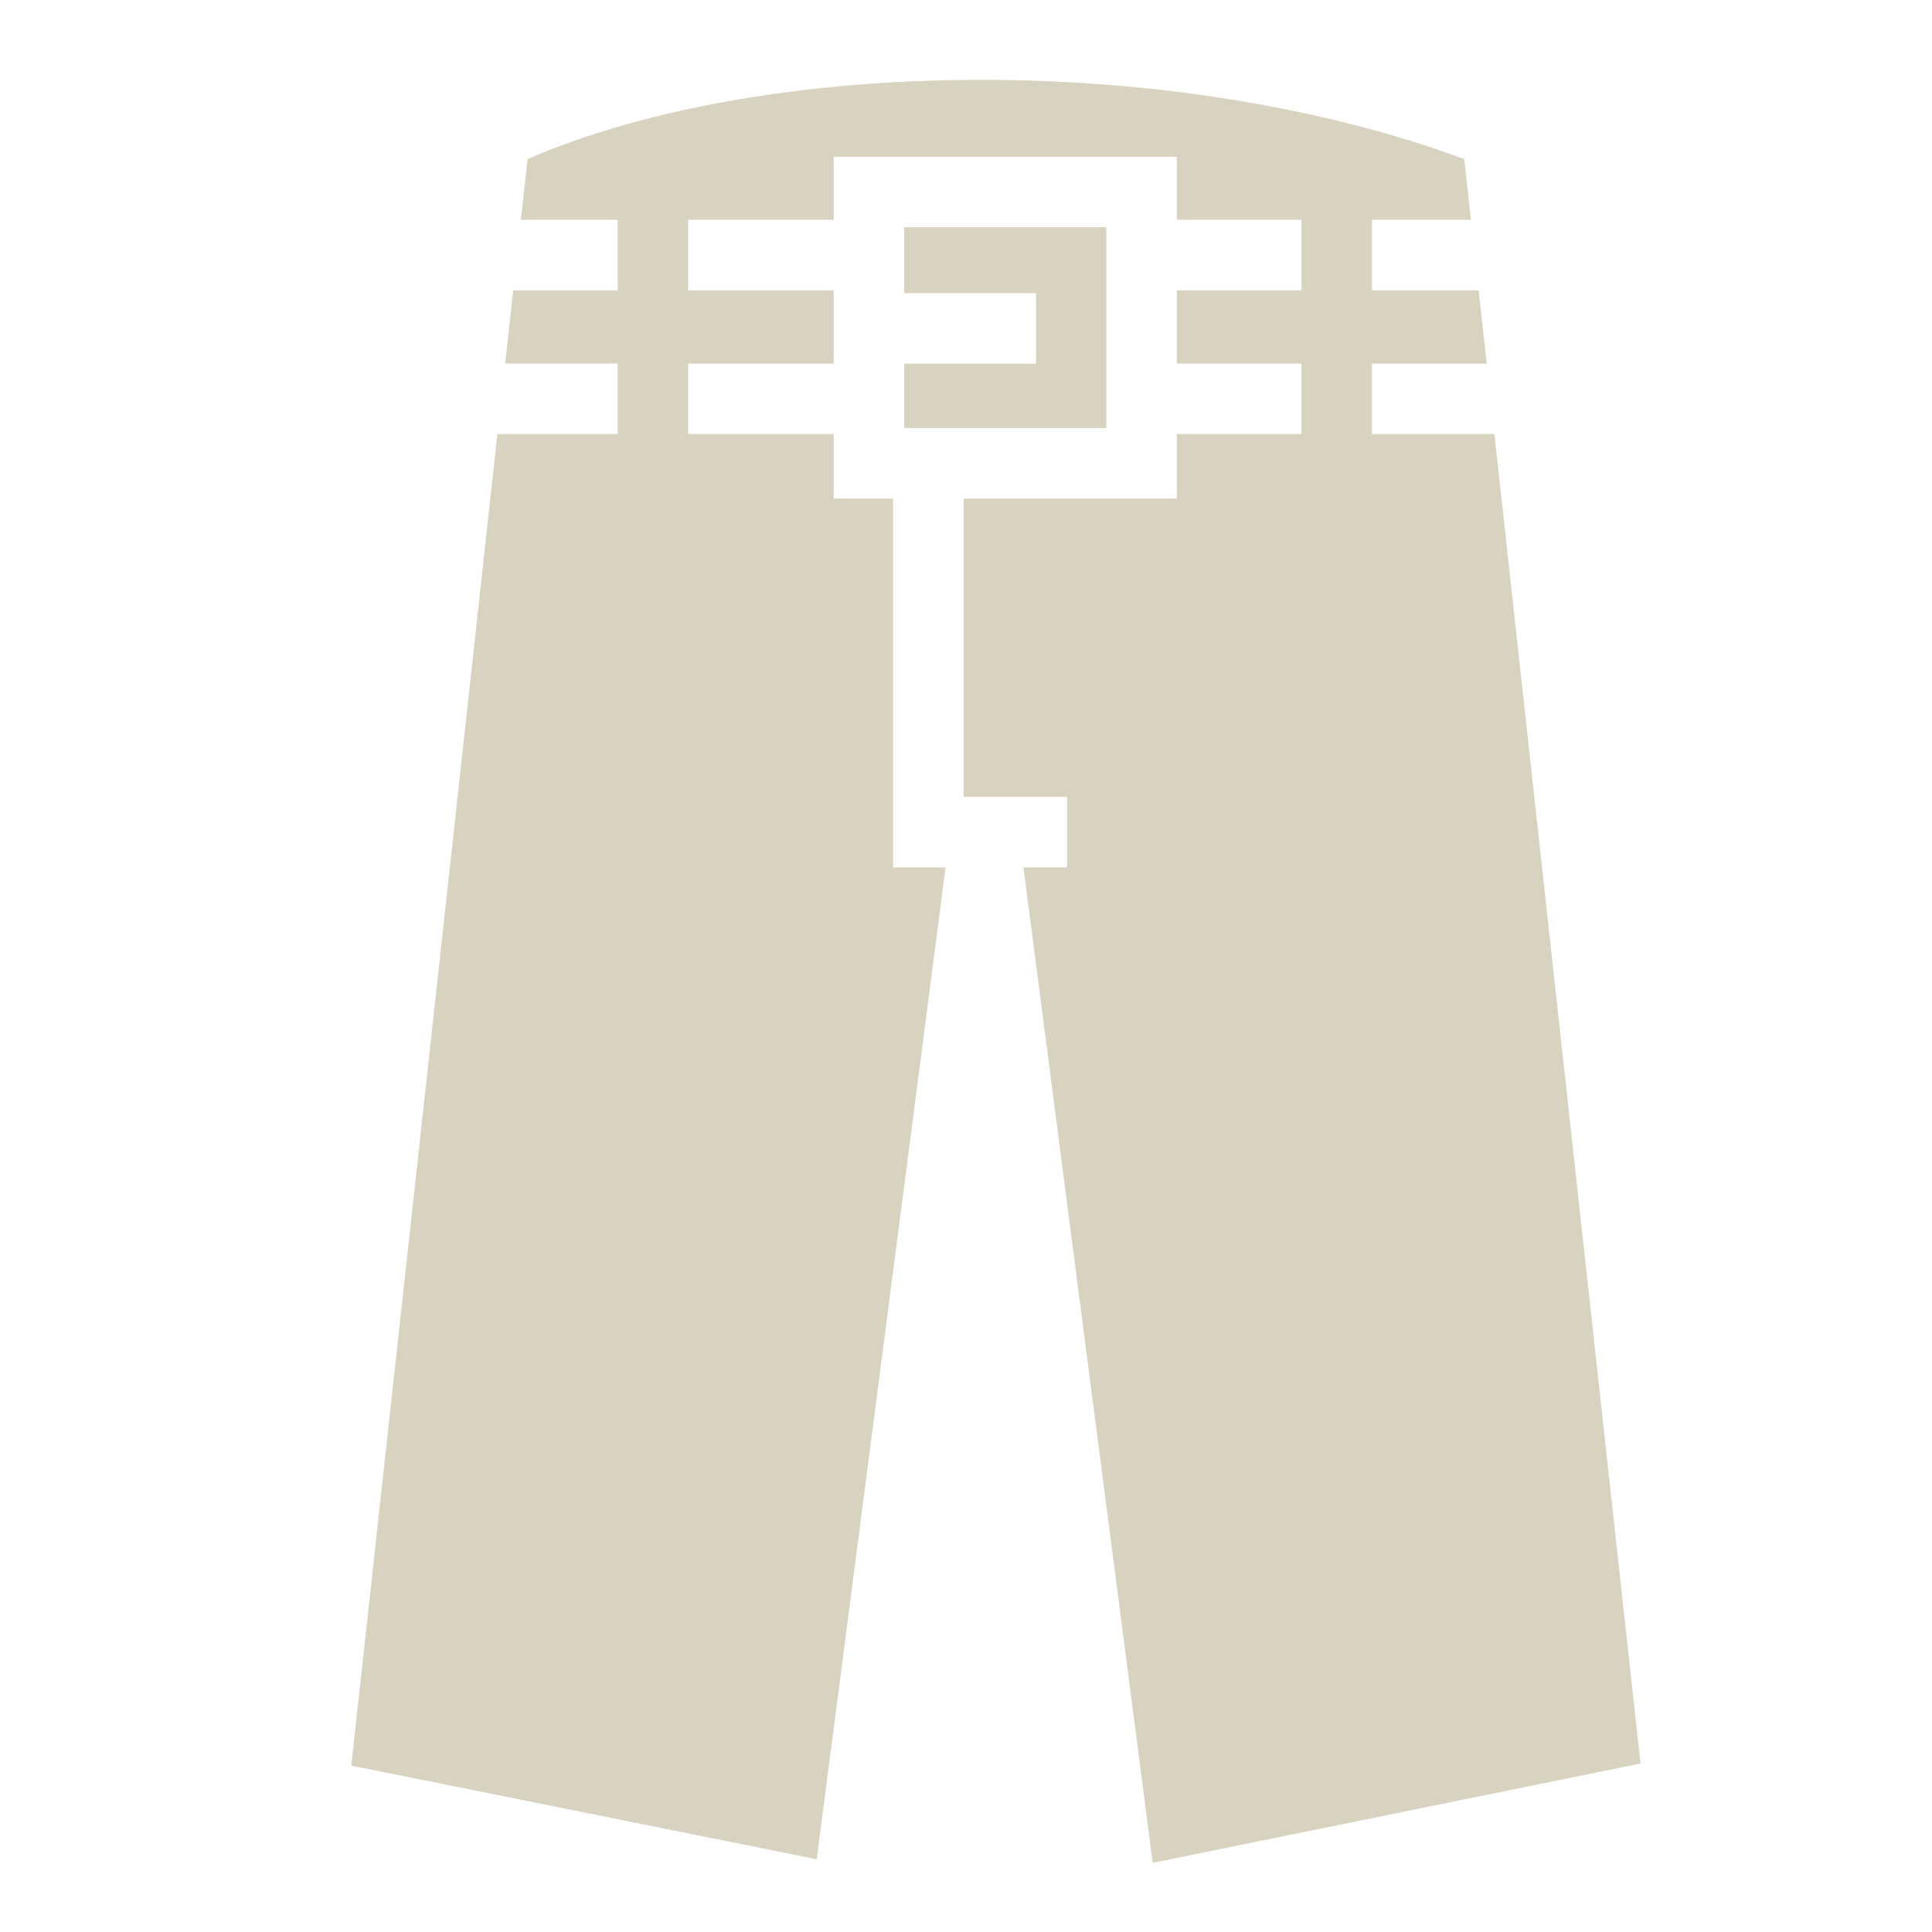
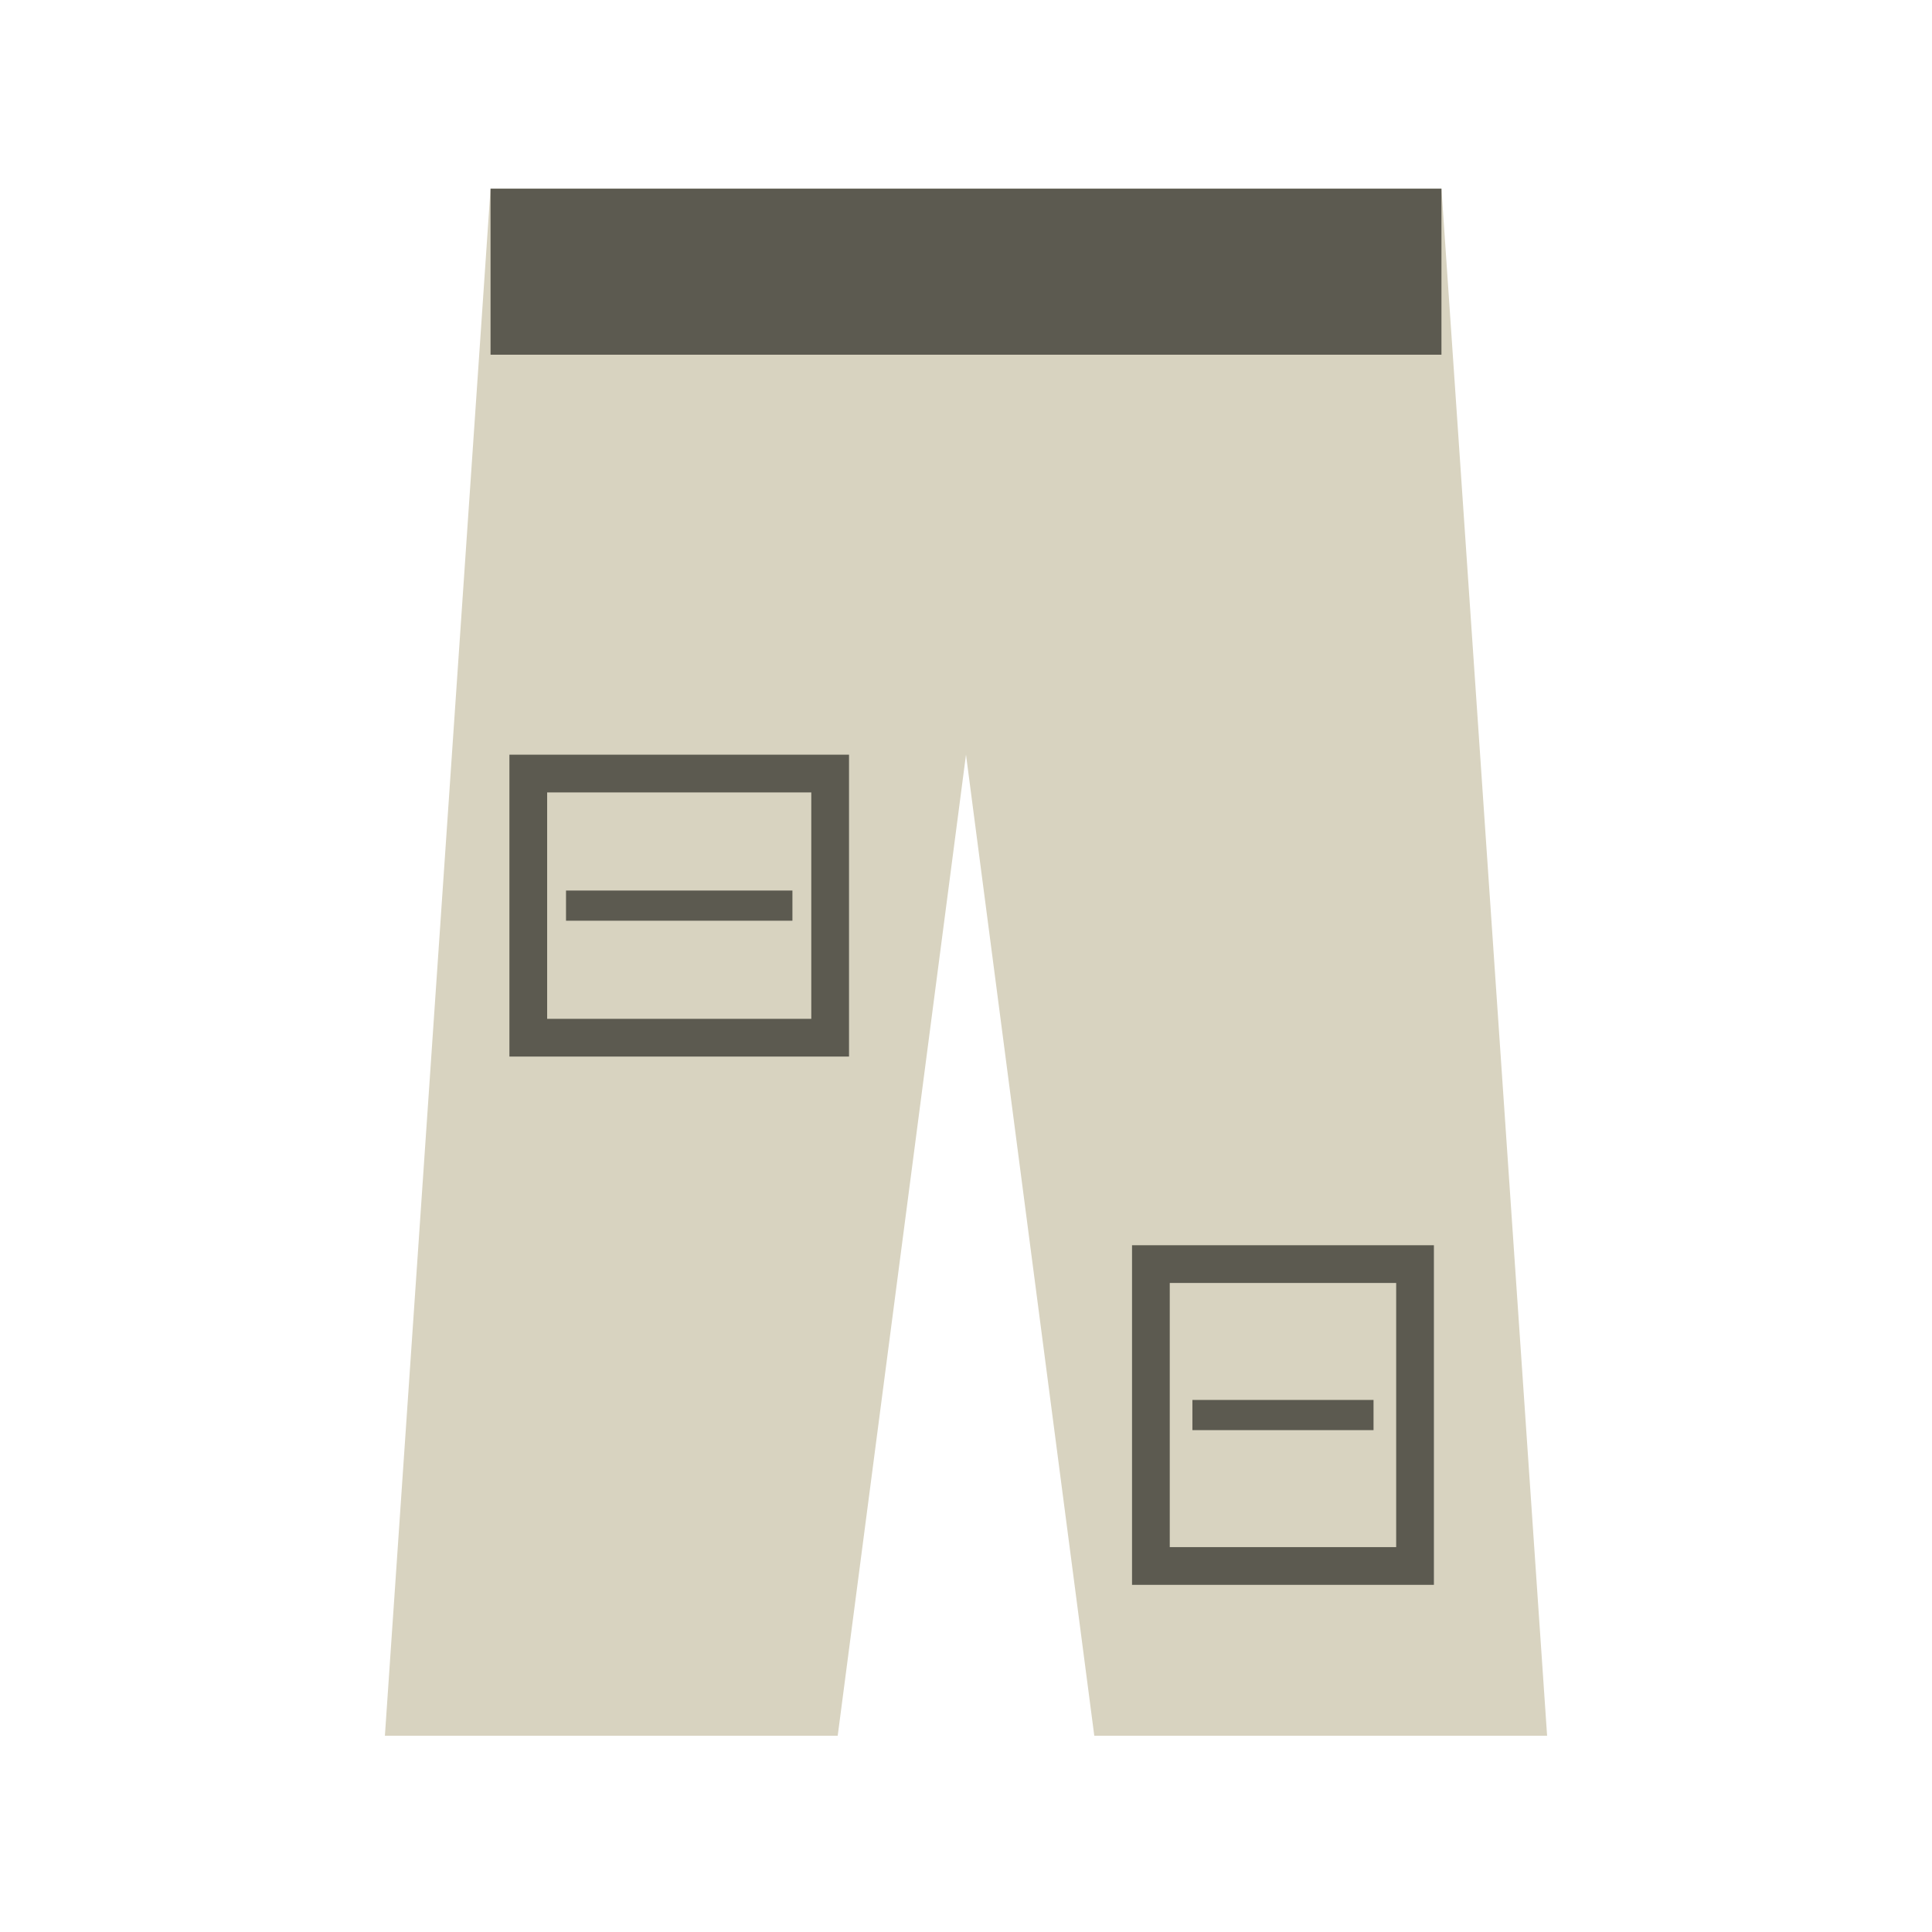
<svg xmlns="http://www.w3.org/2000/svg" viewBox="0 0 512 512">
-   <path fill="#d8d3c0" d="M258.375 21.156c-44.557.187-87.24 7.376-118.563 21l-1.78 16.094h25.655v18.688H136l-2.125 19.406h29.813v18.687h-31.875l-38.72 352.876 123.344 24.813 34.157-262.845H236.688v-97.749H220.94V115.03h-38.562V96.345h38.563V76.938h-38.563V58.25h38.563V41.53h90.938v16.72h33.03v18.688h-33.03v19.406h33.03v18.687h-33.03v17.095h-56.499v79.063h27.406v18.687h-11.56l34.25 263.75h.217l129.063-26.28-38.72-352.314h-32.436V96.345H394l-2.156-19.406h-28.25V58.25h26.22l-1.783-16.094c-38.697-14.308-85.098-21.17-129.655-21zm-18.75 39.063v17.468h34.938v18.687h-34.938v17.063h53.563v-53.22h-53.563z" />
+   <path fill="#d8d3c0" d="M130 50L382 50L410 460L290 460L256 200L222 460L102 460Z" />
+   <path fill="#5c5a50" d="M130 50L382 50L382 94L130 94Z" />
+   <path fill="#5c5a50" d="M135 200L225 200L225 280L135 280Z" />
+   <path fill="#d8d3c0" d="M145 210L215 210L215 270L145 270Z" />
+   <path fill="#5c5a50" d="M150 244L210 244L210 236L150 236Z" />
+   <path fill="#5c5a50" d="M300 330L380 330L380 420L300 420Z" />
+   <path fill="#d8d3c0" d="M310 340L370 340L370 410L310 410Z" />
+   <path fill="#5c5a50" d="M316 379L364 379L364 371L316 371Z" />
+   <path fill="#5c5a50" d="M230 70L282 70L282 86L230 86Z" />
</svg>
